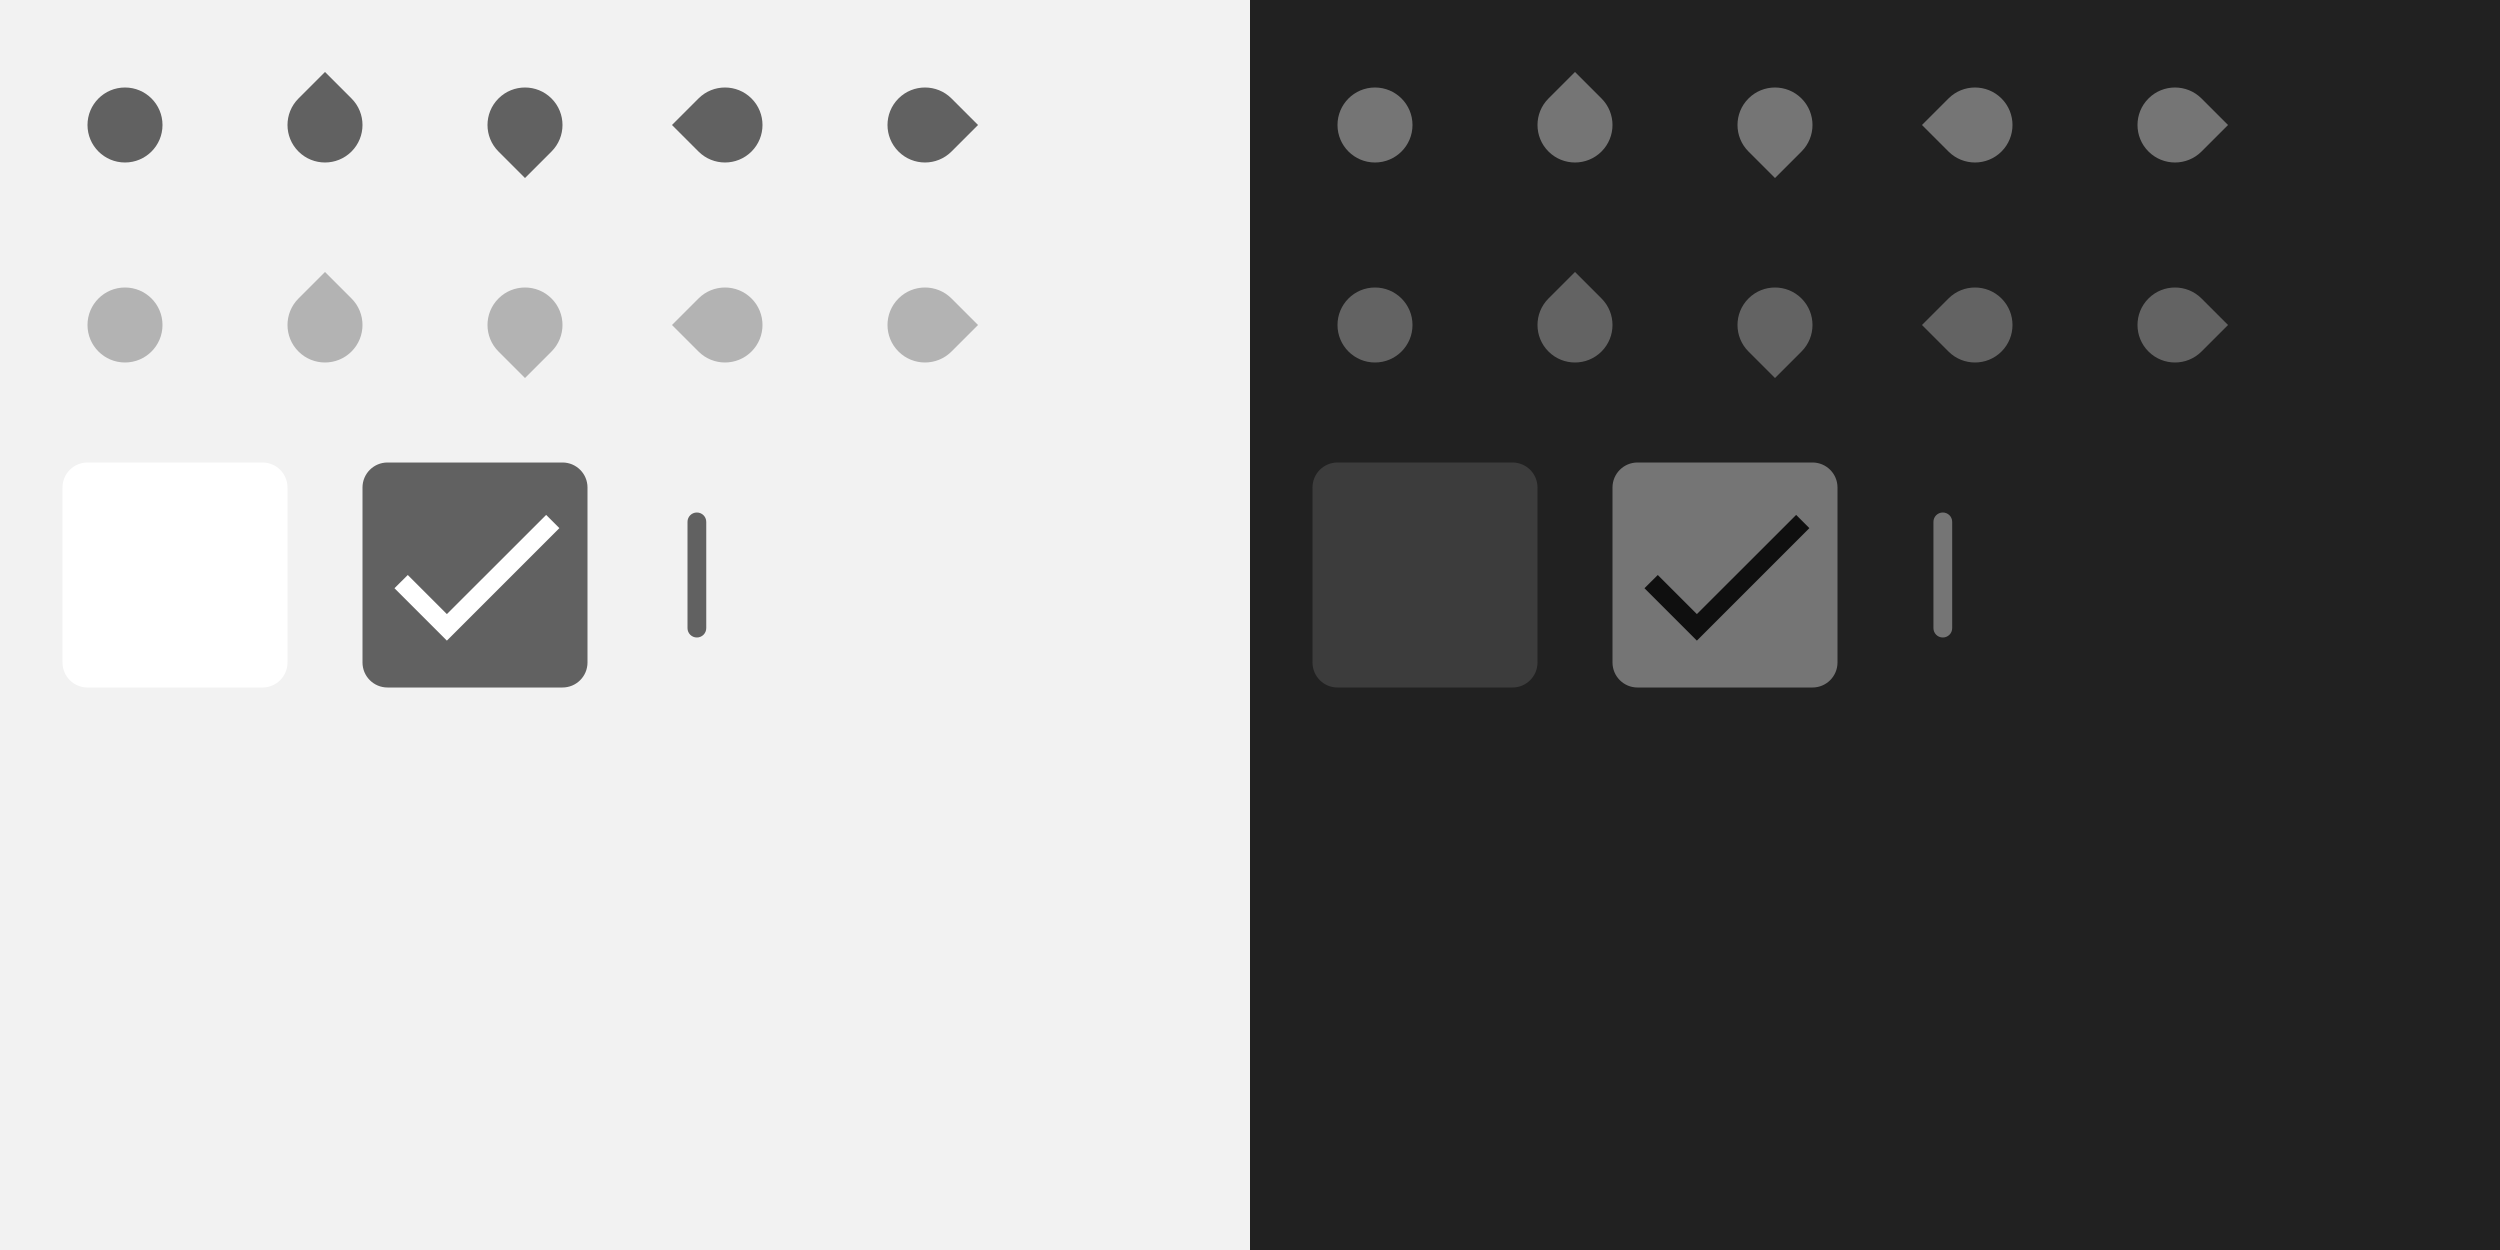
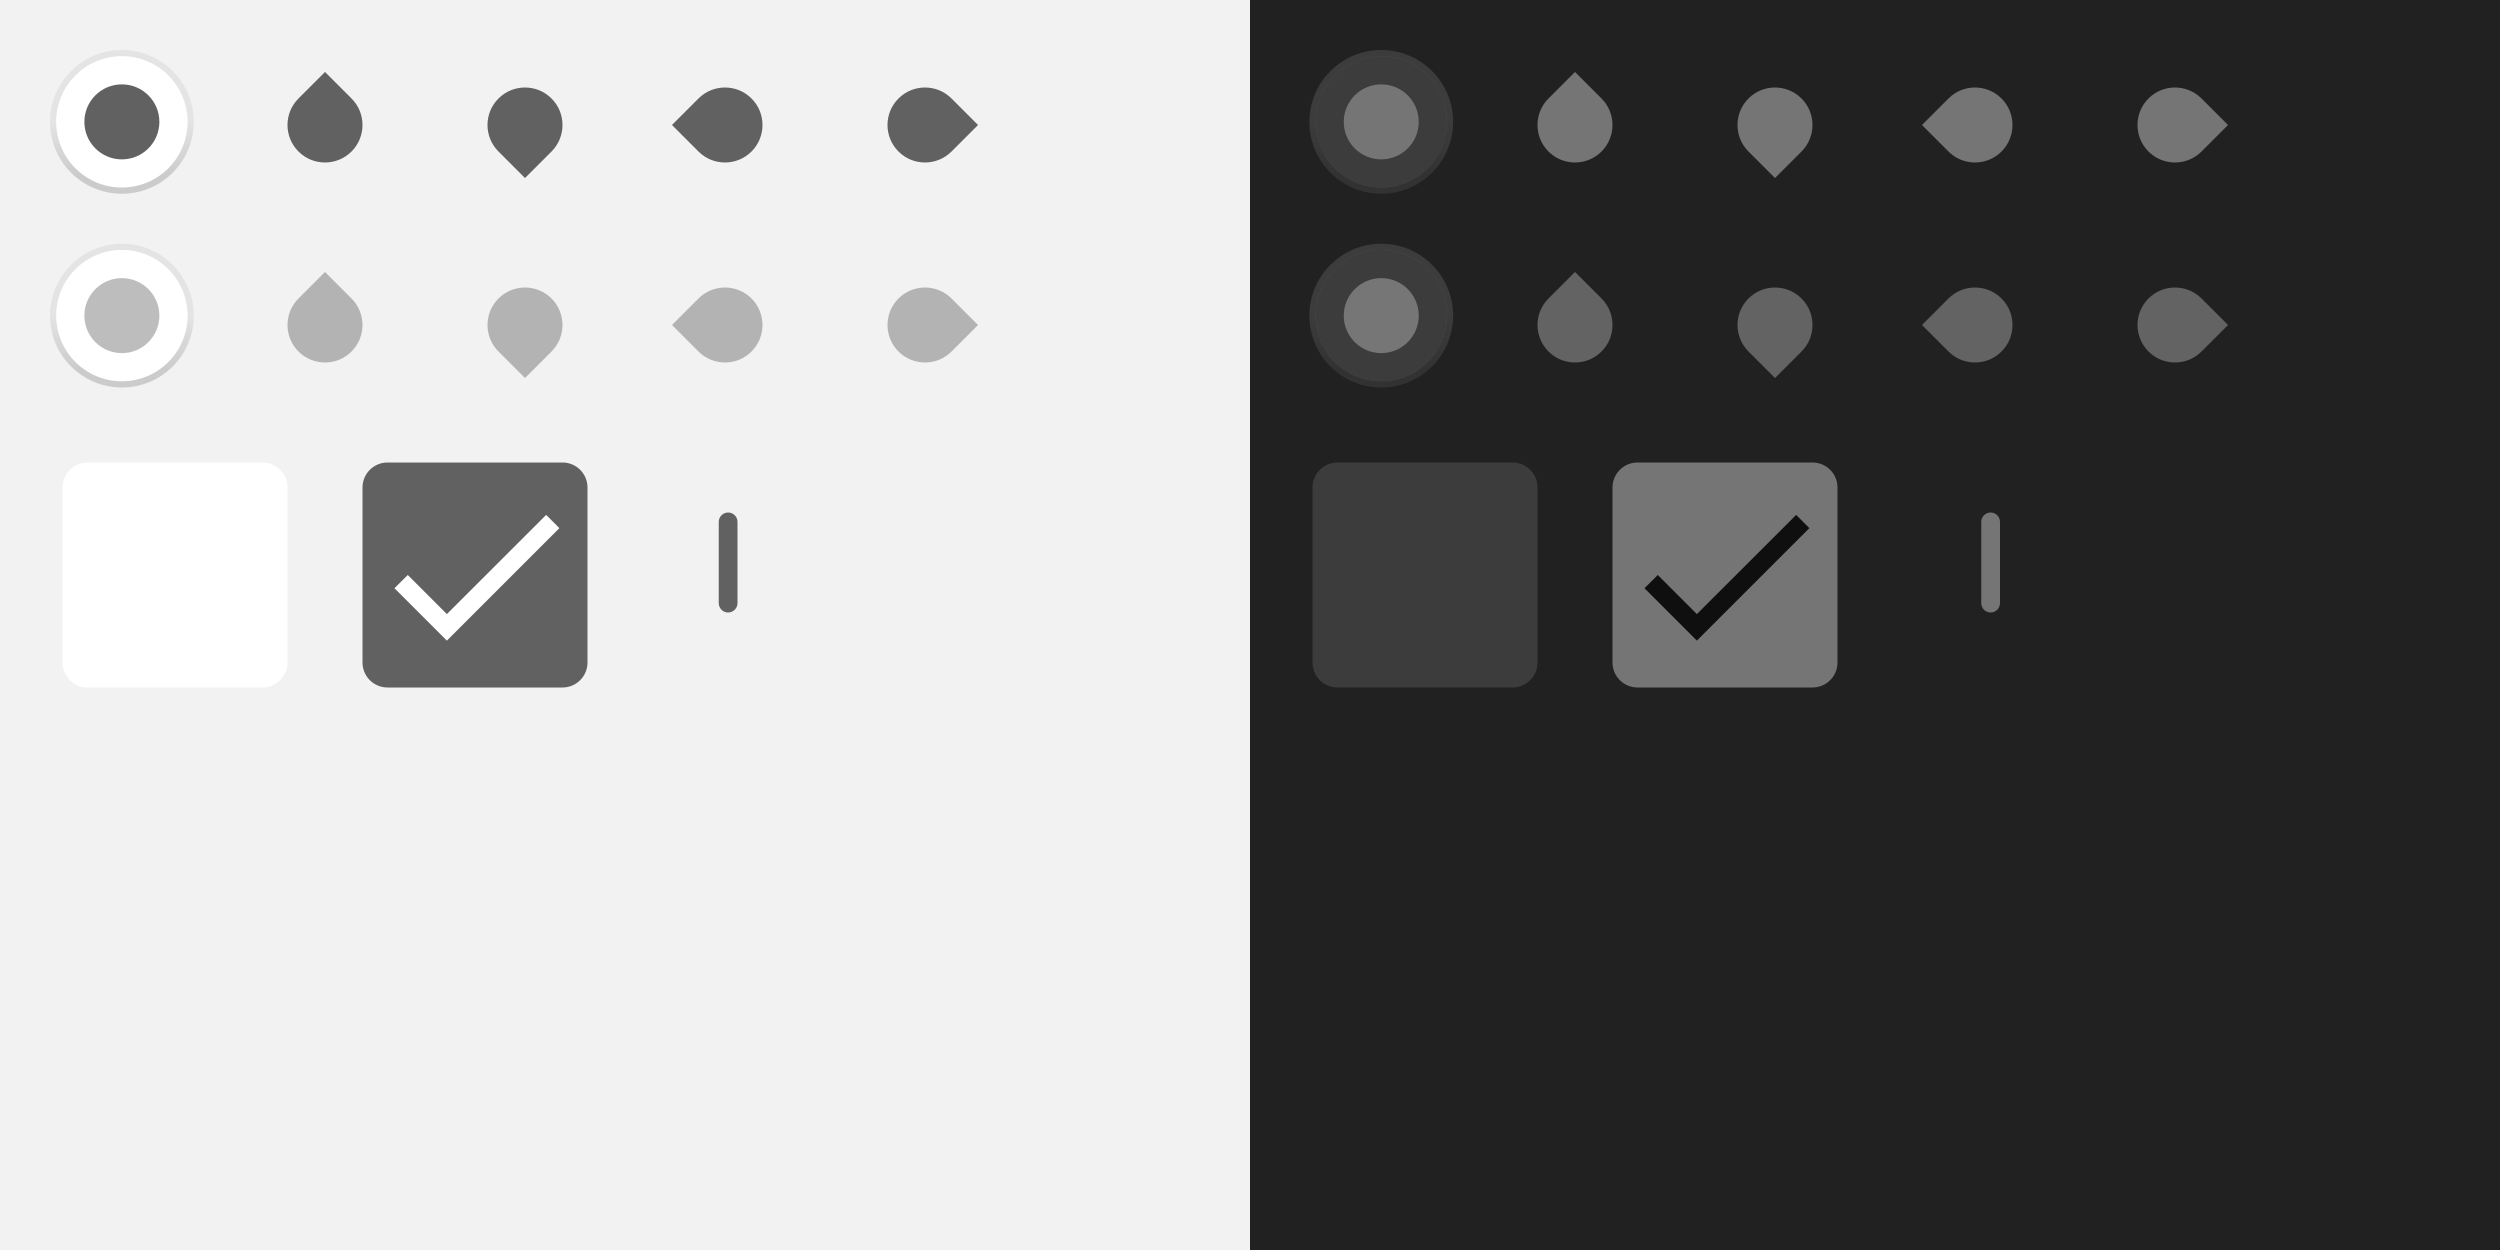
- <svg xmlns="http://www.w3.org/2000/svg" xmlns:xlink="http://www.w3.org/1999/xlink" width="400" height="200" version="1.1" viewBox="0 0 400 200">
-   <defs>
+ <svg xmlns="http://www.w3.org/2000/svg" xmlns:xlink="http://www.w3.org/1999/xlink" width="400" height="200" version="1.1" viewBox="0 0 400 200" id="svg187">
+   <defs id="defs83">
    <linearGradient id="color-on-primary-dark" x1="6.212" x2="29.25" y1="11.894" y2="11.894" gradientTransform="scale(1.1453 .87314)" gradientUnits="userSpaceOnUse">
-       <stop stop-color="#FFFFFF" offset="1" />
+       <stop stop-color="#FFFFFF" offset="1" id="stop2" />
    </linearGradient>
    <linearGradient id="color-on-primary-light" x1="6.212" x2="29.25" y1="11.894" y2="11.894" gradientTransform="scale(1.1453 .87314)" gradientUnits="userSpaceOnUse">
-       <stop stop-color="#000000" stop-opacity=".87" offset="1" />
+       <stop stop-color="#000000" stop-opacity=".87" offset="1" id="stop5" />
    </linearGradient>
    <linearGradient id="color-text-secondary-disabled">
-       <stop stop-color="#000000" stop-opacity=".26" offset="1" />
+       <stop stop-color="#000000" stop-opacity=".26" offset="1" id="stop8" />
    </linearGradient>
    <linearGradient id="color-text-secondary-disabled-dark">
-       <stop stop-color="#FFFFFF" stop-opacity=".3" offset="1" />
+       <stop stop-color="#FFFFFF" stop-opacity=".3" offset="1" id="stop11" />
    </linearGradient>
    <linearGradient id="color-primary-dark">
-       <stop stop-color="#616161" offset="1" />
+       <stop stop-color="#616161" offset="1" id="stop14" />
    </linearGradient>
    <linearGradient id="color-primary-light">
-       <stop stop-color="#757575" offset="1" />
+       <stop stop-color="#757575" offset="1" id="stop17" />
    </linearGradient>
    <linearGradient id="color-background">
-       <stop stop-color="#F2F2F2" offset="1" />
+       <stop stop-color="#F2F2F2" offset="1" id="stop20" />
    </linearGradient>
    <linearGradient id="color-background-dark">
-       <stop stop-color="#212121" offset="1" />
+       <stop stop-color="#212121" offset="1" id="stop23" />
    </linearGradient>
    <linearGradient id="color-surface" x2="40" gradientUnits="userSpaceOnUse">
-       <stop stop-color="#FFFFFF" offset="1" />
+       <stop stop-color="#FFFFFF" offset="1" id="stop26" />
    </linearGradient>
    <linearGradient id="color-surface-dark" x2="40" gradientUnits="userSpaceOnUse">
-       <stop stop-color="#3C3C3C" offset="1" />
-     </linearGradient>
-     <g id="base-scale-slider">
-       <rect width="24" height="24" fill="none" />
-       <circle cx="12" cy="12" r="6" />
-     </g>
+       <stop stop-color="#3C3C3C" offset="1" id="stop29" />
+     </linearGradient>
    <g id="base-scale-horz-marks-before-slider">
-       <rect width="24" height="24" fill="none" />
-       <path transform="rotate(45 12 12)" d="m6 6h6a6 6 0 1 1-6 6z" />
+       <rect width="24" height="24" fill="none" id="rect37" />
+       <path transform="rotate(45 12 12)" d="m6 6h6a6 6 0 1 1-6 6z" id="path39" />
    </g>
    <g id="base-scale-vert-marks-after-slider">
-       <use transform="rotate(90 12 12)" xlink:href="#base-scale-horz-marks-before-slider" />
+       <use transform="rotate(90 12 12)" xlink:href="#base-scale-horz-marks-before-slider" id="use42" />
    </g>
    <g id="base-scale-horz-marks-after-slider">
-       <use transform="rotate(180 12 12)" xlink:href="#base-scale-horz-marks-before-slider" />
+       <use transform="rotate(180 12 12)" xlink:href="#base-scale-horz-marks-before-slider" id="use45" />
    </g>
    <g id="base-scale-vert-marks-before-slider">
-       <use transform="rotate(270 12 12)" xlink:href="#base-scale-horz-marks-before-slider" />
+       <use transform="rotate(270 12 12)" xlink:href="#base-scale-horz-marks-before-slider" id="use48" />
    </g>
    <g id="base-selectionmode-checkbox">
-       <rect width="40" height="40" fill="none" />
-       <rect x="2" y="2" width="36" height="36" rx="4" />
+       <rect width="40" height="40" fill="none" id="rect51" />
+       <rect x="2" y="2" width="36" height="36" rx="4" id="rect53" />
    </g>
    <g id="base-selectionmode-checkmark">
-       <path transform="matrix(1.5 0 0 1.5 2 2)" d="M9 16.17L4.83 12l-1.42 1.41L9 19 21 7l-1.41-1.41z" />
+       <path transform="matrix(1.5 0 0 1.5 2 2)" d="M9 16.17L4.83 12l-1.42 1.41L9 19 21 7l-1.41-1.41z" id="path56" />
    </g>
    <linearGradient id="linearGradient976" x2="200" gradientUnits="userSpaceOnUse" xlink:href="#color-background" />
    <linearGradient id="linearGradient978" x2="24" gradientUnits="userSpaceOnUse" xlink:href="#color-primary-dark" />
    <linearGradient id="linearGradient980" x2="24" gradientUnits="userSpaceOnUse" xlink:href="#color-background" />
    <linearGradient id="linearGradient982" x2="24" gradientUnits="userSpaceOnUse" xlink:href="#color-text-secondary-disabled" />
    <linearGradient id="linearGradient990" x1="-3.5527e-15" x2="24" gradientUnits="userSpaceOnUse" xlink:href="#color-primary-dark" />
    <linearGradient id="linearGradient992" x1="-3.5527e-15" x2="24" gradientUnits="userSpaceOnUse" xlink:href="#color-background" />
    <linearGradient id="linearGradient994" x1="-3.5527e-15" x2="24" gradientUnits="userSpaceOnUse" xlink:href="#color-text-secondary-disabled" />
    <linearGradient id="linearGradient996" x1="-2.6324e-15" x2="24" y1="-3.5527e-15" y2="-3.5527e-15" gradientUnits="userSpaceOnUse" xlink:href="#color-primary-dark" />
    <linearGradient id="linearGradient998" x1="-2.6324e-15" x2="24" y1="-3.5527e-15" y2="-3.5527e-15" gradientUnits="userSpaceOnUse" xlink:href="#color-background" />
    <linearGradient id="linearGradient1000" x1="-2.6324e-15" x2="24" y1="-3.5527e-15" y2="-3.5527e-15" gradientUnits="userSpaceOnUse" xlink:href="#color-text-secondary-disabled" />
    <linearGradient id="linearGradient1008" x2="40" gradientUnits="userSpaceOnUse" xlink:href="#color-primary-dark" />
    <linearGradient id="linearGradient1041" x2="200" gradientTransform="translate(200)" gradientUnits="userSpaceOnUse" xlink:href="#color-background-dark" />
    <linearGradient id="linearGradient1043" x2="24" gradientUnits="userSpaceOnUse" xlink:href="#color-primary-light" />
    <linearGradient id="linearGradient1045" x2="24" gradientUnits="userSpaceOnUse" xlink:href="#color-background-dark" />
    <linearGradient id="linearGradient1047" x2="24" gradientUnits="userSpaceOnUse" xlink:href="#color-text-secondary-disabled-dark" />
    <linearGradient id="linearGradient1055" x1="-3.5527e-15" x2="24" gradientUnits="userSpaceOnUse" xlink:href="#color-primary-light" />
    <linearGradient id="linearGradient1057" x1="-3.5527e-15" x2="24" gradientUnits="userSpaceOnUse" xlink:href="#color-background-dark" />
    <linearGradient id="linearGradient1059" x1="-3.5527e-15" x2="24" gradientUnits="userSpaceOnUse" xlink:href="#color-text-secondary-disabled-dark" />
    <linearGradient id="linearGradient1061" x1="-2.6324e-15" x2="24" y1="-3.5527e-15" y2="-3.5527e-15" gradientUnits="userSpaceOnUse" xlink:href="#color-primary-light" />
    <linearGradient id="linearGradient1063" x1="-2.6324e-15" x2="24" y1="-3.5527e-15" y2="-3.5527e-15" gradientUnits="userSpaceOnUse" xlink:href="#color-background-dark" />
    <linearGradient id="linearGradient1065" x1="-2.6324e-15" x2="24" y1="-3.5527e-15" y2="-3.5527e-15" gradientUnits="userSpaceOnUse" xlink:href="#color-text-secondary-disabled-dark" />
    <linearGradient id="linearGradient1073" x2="40" gradientUnits="userSpaceOnUse" xlink:href="#color-primary-light" />
-     <linearGradient id="linearGradient1023" x1="110" x2="113" y1="92" y2="92" gradientTransform="translate(199.35)" gradientUnits="userSpaceOnUse" xlink:href="#color-primary-light" />
-     <linearGradient id="linearGradient1019" x1="110" x2="113" y1="92" y2="92" gradientUnits="userSpaceOnUse" xlink:href="#color-primary-dark" />
+     <linearGradient xlink:href="#color-primary-dark" id="linearGradient1478" x1="115" y1="90" x2="118" y2="90" gradientUnits="userSpaceOnUse" />
+     <linearGradient xlink:href="#color-primary-light" id="linearGradient1486" x1="115" y1="90" x2="118" y2="90" gradientUnits="userSpaceOnUse" />
+     <linearGradient xlink:href="#border" id="linearGradient2283" x1="-6.5" y1="6.5" x2="-6.5" y2="25.5" gradientUnits="userSpaceOnUse" />
+     <linearGradient id="border" x1="41" y1="6" x2="41" y2="26" gradientUnits="userSpaceOnUse" gradientTransform="translate(-48)">
+       <stop offset="0.5" stop-opacity="0.058" id="stop1882" />
+       <stop offset="0.955" stop-opacity="0.162" id="stop1884" />
+     </linearGradient>
+     <linearGradient xlink:href="#color-text-secondary-disabled-dark" id="linearGradient1911" x1="-13" y1="16" x2="-1" y2="16" gradientUnits="userSpaceOnUse" />
+     <linearGradient xlink:href="#color-primary-dark" id="linearGradient1295" gradientUnits="userSpaceOnUse" x1="-13" y1="16" x2="-1" y2="16" gradientTransform="matrix(1.166667,0,0,1.166667,1.166667,-2.666667)" />
+     <linearGradient xlink:href="#color-primary-dark" id="linearGradient1327" gradientUnits="userSpaceOnUse" x1="-13" y1="16" x2="-1" y2="16" gradientTransform="matrix(0.8333333,0,0,0.8333333,-1.166667,2.666667)" />
+     <linearGradient xlink:href="#linearGradient2691" id="linearGradient2628" gradientUnits="userSpaceOnUse" x1="-6.5" y1="6.5" x2="-6.5" y2="25.5" />
+     <linearGradient id="linearGradient2691" x1="41" y1="6" x2="41" y2="26" gradientUnits="userSpaceOnUse" gradientTransform="translate(-48)">
+       <stop offset="0.5" stop-opacity="0.058" id="stop2687" style="stop-color:#fbfbfb;stop-opacity:0.122" />
+       <stop offset="0.955" stop-opacity="0.162" id="stop2689" style="stop-color:#ffffff;stop-opacity:0.078" />
+     </linearGradient>
+     <linearGradient xlink:href="#color-primary-light" id="linearGradient2630" gradientUnits="userSpaceOnUse" x1="-13" y1="16" x2="-1" y2="16" />
+     <linearGradient xlink:href="#color-primary-light" id="linearGradient1291" gradientUnits="userSpaceOnUse" x1="-13" y1="16" x2="-1" y2="16" gradientTransform="matrix(1.166667,0,0,1.166667,1.166667,-2.666667)" />
+     <linearGradient xlink:href="#color-primary-light" id="linearGradient1323" gradientUnits="userSpaceOnUse" x1="-13" y1="16" x2="-1" y2="16" gradientTransform="matrix(0.8333333,0,0,0.8333333,-1.166667,2.666667)" />
+     <linearGradient xlink:href="#border" id="linearGradient1202" gradientUnits="userSpaceOnUse" x1="-6.5" y1="6.5" x2="-6.5" y2="25.5" />
+     <linearGradient xlink:href="#color-primary-dark" id="linearGradient1204" gradientUnits="userSpaceOnUse" x1="-13" y1="16" x2="-1" y2="16" />
+     <linearGradient xlink:href="#linearGradient2691" id="linearGradient1206" gradientUnits="userSpaceOnUse" x1="-6.5" y1="6.5" x2="-6.5" y2="25.5" />
+     <linearGradient xlink:href="#border" id="linearGradient1208" gradientUnits="userSpaceOnUse" x1="-6.5" y1="6.5" x2="-6.5" y2="25.5" />
+     <linearGradient xlink:href="#linearGradient2691" id="linearGradient1210" gradientUnits="userSpaceOnUse" x1="-6.5" y1="6.5" x2="-6.5" y2="25.5" />
+     <linearGradient xlink:href="#border" id="linearGradient1212" gradientUnits="userSpaceOnUse" x1="-6.5" y1="6.5" x2="-6.5" y2="25.5" />
+     <linearGradient xlink:href="#linearGradient2691" id="linearGradient1214" gradientUnits="userSpaceOnUse" x1="-6.5" y1="6.5" x2="-6.5" y2="25.5" />
+     <linearGradient xlink:href="#color-text-secondary-disabled" id="linearGradient1216" gradientUnits="userSpaceOnUse" x1="-13" y1="16" x2="-1" y2="16" />
  </defs>
-   <rect width="200" height="200" fill="url(#linearGradient976)" />
-   <g id="scale-slider" transform="translate(8,8)">
-     <use width="100%" height="100%" fill="url(#linearGradient978)" xlink:href="#base-scale-slider" />
-   </g>
-   <g id="scale-slider-disabled" transform="translate(8,40)">
-     <use width="100%" height="100%" fill="url(#linearGradient980)" xlink:href="#base-scale-slider" />
-     <use width="100%" height="100%" fill="url(#linearGradient982)" xlink:href="#base-scale-slider" />
-   </g>
+   <rect width="200" height="200" fill="url(#linearGradient976)" id="rect85" />
  <g id="scale-horz-marks-before-slider" transform="translate(40,8)">
-     <use width="100%" height="100%" fill="url(#linearGradient978)" xlink:href="#base-scale-horz-marks-before-slider" />
+     <use width="100%" height="100%" fill="url(#linearGradient978)" xlink:href="#base-scale-horz-marks-before-slider" id="use95" />
  </g>
  <g id="scale-horz-marks-before-slider-disabled" transform="translate(40,40)">
-     <use width="100%" height="100%" fill="url(#linearGradient980)" xlink:href="#base-scale-horz-marks-before-slider" />
-     <use width="100%" height="100%" fill="url(#linearGradient982)" xlink:href="#base-scale-horz-marks-before-slider" />
+     <use width="100%" height="100%" fill="url(#linearGradient980)" xlink:href="#base-scale-horz-marks-before-slider" id="use98" />
+     <use width="100%" height="100%" fill="url(#linearGradient982)" xlink:href="#base-scale-horz-marks-before-slider" id="use100" />
  </g>
  <g id="scale-horz-marks-after-slider" transform="translate(72,8)">
-     <use width="100%" height="100%" fill="url(#linearGradient990)" xlink:href="#base-scale-horz-marks-after-slider" />
+     <use width="100%" height="100%" fill="url(#linearGradient990)" xlink:href="#base-scale-horz-marks-after-slider" id="use103" />
  </g>
  <g id="scale-horz-marks-after-slider-disabled" transform="translate(72,40)">
-     <use width="100%" height="100%" fill="url(#linearGradient992)" xlink:href="#base-scale-horz-marks-after-slider" />
-     <use width="100%" height="100%" fill="url(#linearGradient994)" xlink:href="#base-scale-horz-marks-after-slider" />
+     <use width="100%" height="100%" fill="url(#linearGradient992)" xlink:href="#base-scale-horz-marks-after-slider" id="use106" />
+     <use width="100%" height="100%" fill="url(#linearGradient994)" xlink:href="#base-scale-horz-marks-after-slider" id="use108" />
  </g>
  <g id="scale-vert-marks-before-slider" transform="translate(104,8)">
-     <use width="100%" height="100%" fill="url(#linearGradient996)" xlink:href="#base-scale-vert-marks-before-slider" />
+     <use width="100%" height="100%" fill="url(#linearGradient996)" xlink:href="#base-scale-vert-marks-before-slider" id="use111" />
  </g>
  <g id="scale-vert-marks-before-slider-disabled" transform="translate(104,40)">
-     <use width="100%" height="100%" fill="url(#linearGradient998)" xlink:href="#base-scale-vert-marks-before-slider" />
-     <use width="100%" height="100%" fill="url(#linearGradient1000)" xlink:href="#base-scale-vert-marks-before-slider" />
+     <use width="100%" height="100%" fill="url(#linearGradient998)" xlink:href="#base-scale-vert-marks-before-slider" id="use114" />
+     <use width="100%" height="100%" fill="url(#linearGradient1000)" xlink:href="#base-scale-vert-marks-before-slider" id="use116" />
  </g>
  <g id="scale-vert-marks-after-slider" transform="translate(136,8)">
-     <use width="100%" height="100%" fill="url(#linearGradient978)" xlink:href="#base-scale-vert-marks-after-slider" />
+     <use width="100%" height="100%" fill="url(#linearGradient978)" xlink:href="#base-scale-vert-marks-after-slider" id="use119" />
  </g>
  <g id="scale-vert-marks-after-slider-disabled" transform="translate(136,40)">
-     <use width="100%" height="100%" fill="url(#linearGradient980)" xlink:href="#base-scale-vert-marks-after-slider" />
-     <use width="100%" height="100%" fill="url(#linearGradient982)" xlink:href="#base-scale-vert-marks-after-slider" />
+     <use width="100%" height="100%" fill="url(#linearGradient980)" xlink:href="#base-scale-vert-marks-after-slider" id="use122" />
+     <use width="100%" height="100%" fill="url(#linearGradient982)" xlink:href="#base-scale-vert-marks-after-slider" id="use124" />
  </g>
  <g id="selectionmode-checkbox-unchecked" transform="translate(8,72)">
-     <use width="100%" height="100%" fill="url(#color-surface)" xlink:href="#base-selectionmode-checkbox" />
+     <use width="100%" height="100%" fill="url(#color-surface)" xlink:href="#base-selectionmode-checkbox" id="use127" />
  </g>
  <g id="selectionmode-checkbox-checked" transform="translate(56,72)">
-     <use width="100%" height="100%" fill="url(#linearGradient1008)" xlink:href="#base-selectionmode-checkbox" />
-     <use width="100%" height="100%" fill="url(#color-on-primary-dark)" xlink:href="#base-selectionmode-checkmark" />
-   </g>
-   <rect x="200" width="200" height="200" fill="url(#linearGradient1041)" />
-   <g id="scale-slider-dark" transform="translate(208,8)">
-     <use width="100%" height="100%" fill="url(#linearGradient1043)" xlink:href="#base-scale-slider" />
-   </g>
-   <g id="scale-slider-disabled-dark" transform="translate(208,40)">
-     <use width="100%" height="100%" fill="url(#linearGradient1045)" xlink:href="#base-scale-slider" />
-     <use width="100%" height="100%" fill="url(#linearGradient1047)" xlink:href="#base-scale-slider" />
-   </g>
+     <use width="100%" height="100%" fill="url(#linearGradient1008)" xlink:href="#base-selectionmode-checkbox" id="use130" />
+     <use width="100%" height="100%" fill="url(#color-on-primary-dark)" xlink:href="#base-selectionmode-checkmark" id="use132" />
+   </g>
+   <rect x="200" width="200" height="200" fill="url(#linearGradient1041)" id="rect135" />
  <g id="scale-horz-marks-before-slider-dark" transform="translate(240,8)">
-     <use width="100%" height="100%" fill="url(#linearGradient1043)" xlink:href="#base-scale-horz-marks-before-slider" />
+     <use width="100%" height="100%" fill="url(#linearGradient1043)" xlink:href="#base-scale-horz-marks-before-slider" id="use145" />
  </g>
  <g id="scale-horz-marks-before-slider-disabled-dark" transform="translate(240,40)">
-     <use width="100%" height="100%" fill="url(#linearGradient1045)" xlink:href="#base-scale-horz-marks-before-slider" />
-     <use width="100%" height="100%" fill="url(#linearGradient1047)" xlink:href="#base-scale-horz-marks-before-slider" />
+     <use width="100%" height="100%" fill="url(#linearGradient1045)" xlink:href="#base-scale-horz-marks-before-slider" id="use148" />
+     <use width="100%" height="100%" fill="url(#linearGradient1047)" xlink:href="#base-scale-horz-marks-before-slider" id="use150" />
  </g>
  <g id="scale-horz-marks-after-slider-dark" transform="translate(272,8)">
-     <use width="100%" height="100%" fill="url(#linearGradient1055)" xlink:href="#base-scale-horz-marks-after-slider" />
+     <use width="100%" height="100%" fill="url(#linearGradient1055)" xlink:href="#base-scale-horz-marks-after-slider" id="use153" />
  </g>
  <g id="scale-horz-marks-after-slider-disabled-dark" transform="translate(272,40)">
-     <use width="100%" height="100%" fill="url(#linearGradient1057)" xlink:href="#base-scale-horz-marks-after-slider" />
-     <use width="100%" height="100%" fill="url(#linearGradient1059)" xlink:href="#base-scale-horz-marks-after-slider" />
+     <use width="100%" height="100%" fill="url(#linearGradient1057)" xlink:href="#base-scale-horz-marks-after-slider" id="use156" />
+     <use width="100%" height="100%" fill="url(#linearGradient1059)" xlink:href="#base-scale-horz-marks-after-slider" id="use158" />
  </g>
  <g id="scale-vert-marks-before-slider-dark" transform="translate(304,8)">
-     <use width="100%" height="100%" fill="url(#linearGradient1061)" xlink:href="#base-scale-vert-marks-before-slider" />
+     <use width="100%" height="100%" fill="url(#linearGradient1061)" xlink:href="#base-scale-vert-marks-before-slider" id="use161" />
  </g>
  <g id="scale-vert-marks-before-slider-disabled-dark" transform="translate(304,40)">
-     <use width="100%" height="100%" fill="url(#linearGradient1063)" xlink:href="#base-scale-vert-marks-before-slider" />
-     <use width="100%" height="100%" fill="url(#linearGradient1065)" xlink:href="#base-scale-vert-marks-before-slider" />
+     <use width="100%" height="100%" fill="url(#linearGradient1063)" xlink:href="#base-scale-vert-marks-before-slider" id="use164" />
+     <use width="100%" height="100%" fill="url(#linearGradient1065)" xlink:href="#base-scale-vert-marks-before-slider" id="use166" />
  </g>
  <g id="scale-vert-marks-after-slider-dark" transform="translate(336,8)">
-     <use width="100%" height="100%" fill="url(#linearGradient1043)" xlink:href="#base-scale-vert-marks-after-slider" />
+     <use width="100%" height="100%" fill="url(#linearGradient1043)" xlink:href="#base-scale-vert-marks-after-slider" id="use169" />
  </g>
  <g id="scale-vert-marks-after-slider-disabled-dark" transform="translate(336,40)">
-     <use width="100%" height="100%" fill="url(#linearGradient1045)" xlink:href="#base-scale-vert-marks-after-slider" />
-     <use width="100%" height="100%" fill="url(#linearGradient1047)" xlink:href="#base-scale-vert-marks-after-slider" />
+     <use width="100%" height="100%" fill="url(#linearGradient1045)" xlink:href="#base-scale-vert-marks-after-slider" id="use172" />
+     <use width="100%" height="100%" fill="url(#linearGradient1047)" xlink:href="#base-scale-vert-marks-after-slider" id="use174" />
  </g>
  <g id="selectionmode-checkbox-unchecked-dark" transform="translate(208,72)">
-     <use width="100%" height="100%" fill="url(#color-surface-dark)" xlink:href="#base-selectionmode-checkbox" />
+     <use width="100%" height="100%" fill="url(#color-surface-dark)" xlink:href="#base-selectionmode-checkbox" id="use177" />
  </g>
  <g id="selectionmode-checkbox-checked-dark" transform="translate(256,72)">
-     <use width="100%" height="100%" fill="url(#linearGradient1073)" xlink:href="#base-selectionmode-checkbox" />
-     <use width="100%" height="100%" fill="url(#color-on-primary-light)" xlink:href="#base-selectionmode-checkmark" />
-   </g>
-   <path id="selected-line" d="m111.5 82c0.831 0 1.5 0.669 1.5 1.5v17c0 0.831-0.669 1.5-1.5 1.5s-1.5-0.669-1.5-1.5v-17c0-0.831 0.669-1.5 1.5-1.5z" fill="url(#linearGradient1019)" stroke-width="0" style="paint-order:stroke fill markers" />
-   <path id="selected-line-dark" d="m310.85 82c0.831 0 1.5 0.669 1.5 1.5v17c0 0.831-0.669 1.5-1.5 1.5s-1.5-0.669-1.5-1.5v-17c0-0.831 0.669-1.5 1.5-1.5z" fill="url(#linearGradient1023)" stroke-width="0" style="paint-order:stroke fill markers" />
+     <use width="100%" height="100%" fill="url(#linearGradient1073)" xlink:href="#base-selectionmode-checkbox" id="use180" />
+     <use width="100%" height="100%" fill="url(#color-on-primary-light)" xlink:href="#base-selectionmode-checkmark" id="use182" />
+   </g>
+   <g id="selected-line">
+     <rect width="3" height="16" rx="1.5" ry="1.5" fill="#1a73e8" stroke-linecap="round" stroke-linejoin="round" id="rect2" x="115" y="82" style="fill:url(#linearGradient1478);fill-opacity:1.0" />
+   </g>
+   <g id="selected-line-dark" transform="translate(202)">
+     <rect width="3" height="16" rx="1.5" ry="1.5" fill="#1a73e8" stroke-linecap="round" stroke-linejoin="round" id="rect1382" x="115" y="82" style="fill:url(#linearGradient1486);fill-opacity:1.0" />
+   </g>
+   <g id="scale-slider" transform="translate(32,2)">
+     <rect style="fill:none;stroke-width:2;stroke-linecap:round;stroke-linejoin:round;stroke-opacity:0.997" id="rect1935" width="25" height="25" x="-25" y="5" rx="0" ry="0" />
+     <g id="g1903" transform="translate(-5.5,1.5)">
+       <path d="m -7,5.5 c -5.799,0 -10.5,4.701 -10.5,10.5 0,5.799 4.701,10.5 10.5,10.5 C -1.201,26.5 3.5,21.799 3.5,16 3.5,10.201 -1.201,5.5 -7,5.5 Z" fill="#ffffff" stroke="url(#paint0_linear)" id="path2257" style="fill:#ffffff;fill-opacity:1;stroke:url(#linearGradient1202);stroke-width:2;stroke-miterlimit:4;stroke-dasharray:none;stroke-opacity:1" />
+       <path d="m -7,5.5 c -5.799,0 -10.5,4.701 -10.5,10.5 0,5.799 4.701,10.5 10.5,10.5 C -1.201,26.5 3.5,21.799 3.5,16 3.5,10.201 -1.201,5.5 -7,5.5 Z" fill="#ffffff" stroke="url(#paint0_linear)" id="path1878" style="fill:#ffffff;fill-opacity:1;stroke:none" />
+       <path d="m -13,16 c 0,-3.314 2.686,-6 6,-6 3.314,0 6,2.686 6,6 0,3.314 -2.686,6 -6,6 -3.314,0 -6,-2.686 -6,-6 z" fill="#005fb8" id="path1880" style="fill:url(#linearGradient1204);fill-opacity:1.0" />
+     </g>
+   </g>
+   <g id="scale-slider-dark" transform="translate(233.5,2)">
+     <rect style="fill:none;stroke-width:2;stroke-linecap:round;stroke-linejoin:round;stroke-opacity:0.997" id="rect2616" width="25" height="25" x="-25" y="5" rx="0" ry="0" />
+     <g id="g2624" transform="translate(-5.5,1.5)">
+       <path d="m -7,5.5 c -5.799,0 -10.5,4.701 -10.5,10.5 0,5.799 4.701,10.5 10.5,10.5 C -1.201,26.5 3.5,21.799 3.5,16 3.5,10.201 -1.201,5.5 -7,5.5 Z" fill="#ffffff" stroke="url(#paint0_linear)" id="path2618" style="fill:#3c3c3c;fill-opacity:1;stroke:url(#linearGradient1206);stroke-width:2;stroke-miterlimit:4;stroke-dasharray:none;stroke-opacity:1" />
+       <path d="m -7,5.5 c -5.799,0 -10.5,4.701 -10.5,10.5 0,5.799 4.701,10.5 10.5,10.5 C -1.201,26.5 3.5,21.799 3.5,16 3.5,10.201 -1.201,5.5 -7,5.5 Z" fill="#ffffff" stroke="url(#paint0_linear)" id="path2620" style="opacity:1;fill:#3c3c3c;fill-opacity:1;stroke:none" />
+       <path d="m -13,16 c 0,-3.314 2.686,-6 6,-6 3.314,0 6,2.686 6,6 0,3.314 -2.686,6 -6,6 -3.314,0 -6,-2.686 -6,-6 z" fill="#005fb8" id="path2622" style="fill:url(#linearGradient2630);fill-opacity:1.0" />
+     </g>
+   </g>
+   <g id="scale-slider-hover" transform="translate(32,-41)">
+     <rect style="fill:none;stroke-width:2;stroke-linecap:round;stroke-linejoin:round;stroke-opacity:0.997" id="rect1265" width="25" height="25" x="-25" y="5" rx="0" ry="0" />
+     <g id="g1273" transform="translate(-5.5,1.5)">
+       <path d="m -7,5.5 c -5.799,0 -10.5,4.701 -10.5,10.5 0,5.799 4.701,10.5 10.5,10.5 C -1.201,26.5 3.5,21.799 3.5,16 3.5,10.201 -1.201,5.5 -7,5.5 Z" fill="#ffffff" stroke="url(#paint0_linear)" id="path1267" style="fill:#ffffff;fill-opacity:1;stroke:url(#linearGradient1208);stroke-width:2;stroke-miterlimit:4;stroke-dasharray:none;stroke-opacity:1" />
+       <path d="m -7,5.5 c -5.799,0 -10.5,4.701 -10.5,10.5 0,5.799 4.701,10.5 10.5,10.5 C -1.201,26.5 3.5,21.799 3.5,16 3.5,10.201 -1.201,5.5 -7,5.5 Z" fill="#ffffff" stroke="url(#paint0_linear)" id="path1269" style="fill:#ffffff;fill-opacity:1;stroke:none" />
+       <path d="m -14,16 c 0,-3.866 3.134,-7 7,-7 3.866,0 7,3.134 7,7 0,3.866 -3.134,7 -7,7 -3.866,0 -7,-3.134 -7,-7 z" fill="#005fb8" id="path1271" style="fill:url(#linearGradient1295);fill-opacity:1.0;stroke-width:1.167" />
+     </g>
+   </g>
+   <g id="scale-slider-hover-dark" transform="translate(233.5,-41)">
+     <rect style="fill:none;stroke-width:2;stroke-linecap:round;stroke-linejoin:round;stroke-opacity:0.997" id="rect1277" width="25" height="25" x="-25" y="5" rx="0" ry="0" />
+     <g id="g1285" transform="translate(-5.5,1.5)">
+       <path d="m -7,5.5 c -5.799,0 -10.5,4.701 -10.5,10.5 0,5.799 4.701,10.5 10.5,10.5 C -1.201,26.5 3.5,21.799 3.5,16 3.5,10.201 -1.201,5.5 -7,5.5 Z" fill="#ffffff" stroke="url(#paint0_linear)" id="path1279" style="fill:#3c3c3c;fill-opacity:1;stroke:url(#linearGradient1210);stroke-width:2;stroke-miterlimit:4;stroke-dasharray:none;stroke-opacity:1" />
+       <path d="m -7,5.5 c -5.799,0 -10.5,4.701 -10.5,10.5 0,5.799 4.701,10.5 10.5,10.5 C -1.201,26.5 3.5,21.799 3.5,16 3.5,10.201 -1.201,5.5 -7,5.5 Z" fill="#ffffff" stroke="url(#paint0_linear)" id="path1281" style="opacity:1;fill:#3c3c3c;fill-opacity:1;stroke:none" />
+       <path d="m -14,16 c 0,-3.866 3.134,-7 7,-7 3.866,0 7,3.134 7,7 0,3.866 -3.134,7 -7,7 -3.866,0 -7,-3.134 -7,-7 z" fill="#005fb8" id="path1283" style="fill:url(#linearGradient1291);fill-opacity:1.0;stroke-width:1.167" />
+     </g>
+   </g>
+   <g id="scale-slider-active" transform="translate(32,-84)">
+     <rect style="fill:none;stroke-width:2;stroke-linecap:round;stroke-linejoin:round;stroke-opacity:0.997" id="rect1297" width="25" height="25" x="-25" y="5" rx="0" ry="0" />
+     <g id="g1305" transform="translate(-5.5,1.5)">
+       <path d="m -7,5.5 c -5.799,0 -10.5,4.701 -10.5,10.5 0,5.799 4.701,10.5 10.5,10.5 C -1.201,26.5 3.5,21.799 3.5,16 3.5,10.201 -1.201,5.5 -7,5.5 Z" fill="#ffffff" stroke="url(#paint0_linear)" id="path1299" style="fill:#ffffff;fill-opacity:1;stroke:url(#linearGradient1212);stroke-width:2;stroke-miterlimit:4;stroke-dasharray:none;stroke-opacity:1" />
+       <path d="m -7,5.5 c -5.799,0 -10.5,4.701 -10.5,10.5 0,5.799 4.701,10.5 10.5,10.5 C -1.201,26.5 3.5,21.799 3.5,16 3.5,10.201 -1.201,5.5 -7,5.5 Z" fill="#ffffff" stroke="url(#paint0_linear)" id="path1301" style="fill:#ffffff;fill-opacity:1;stroke:none" />
+       <path d="m -12,16 c 0,-2.761 2.239,-5 5,-5 2.761,0 5,2.239 5,5 0,2.761 -2.239,5 -5,5 -2.761,0 -5,-2.239 -5,-5 z" fill="#005fb8" id="path1303" style="fill:url(#linearGradient1327);fill-opacity:1.0;stroke-width:0.833" />
+     </g>
+   </g>
+   <g id="scale-slider-active-dark" transform="translate(233.5,-84)">
+     <rect style="fill:none;stroke-width:2;stroke-linecap:round;stroke-linejoin:round;stroke-opacity:0.997" id="rect1309" width="25" height="25" x="-25" y="5" rx="0" ry="0" />
+     <g id="g1317" transform="translate(-5.5,1.5)">
+       <path d="m -7,5.5 c -5.799,0 -10.5,4.701 -10.5,10.5 0,5.799 4.701,10.5 10.5,10.5 C -1.201,26.5 3.5,21.799 3.5,16 3.5,10.201 -1.201,5.5 -7,5.5 Z" fill="#ffffff" stroke="url(#paint0_linear)" id="path1311" style="fill:#3c3c3c;fill-opacity:1;stroke:url(#linearGradient1214);stroke-width:2;stroke-miterlimit:4;stroke-dasharray:none;stroke-opacity:1" />
+       <path d="m -7,5.5 c -5.799,0 -10.5,4.701 -10.5,10.5 0,5.799 4.701,10.5 10.5,10.5 C -1.201,26.5 3.5,21.799 3.5,16 3.5,10.201 -1.201,5.5 -7,5.5 Z" fill="#ffffff" stroke="url(#paint0_linear)" id="path1313" style="opacity:1;fill:#3c3c3c;fill-opacity:1;stroke:none" />
+       <path d="m -12,16 c 0,-2.761 2.239,-5 5,-5 2.761,0 5,2.239 5,5 0,2.761 -2.239,5 -5,5 -2.761,0 -5,-2.239 -5,-5 z" fill="#005fb8" id="path1315" style="fill:url(#linearGradient1323);fill-opacity:1.0;stroke-width:0.833" />
+     </g>
+   </g>
+   <g id="scale-slider-disabled" transform="translate(32,33)">
+     <rect style="fill:none;stroke-width:2;stroke-linecap:round;stroke-linejoin:round;stroke-opacity:0.997" id="rect1329" width="25" height="25" x="-25" y="5" rx="0" ry="0" />
+     <g id="g1337" transform="translate(-5.5,1.5)">
+       <path d="m -7,5.5 c -5.799,0 -10.5,4.701 -10.5,10.5 0,5.799 4.701,10.5 10.5,10.5 C -1.201,26.5 3.5,21.799 3.5,16 3.5,10.201 -1.201,5.5 -7,5.5 Z" fill="#ffffff" stroke="url(#paint0_linear)" id="path1331" style="fill:#ffffff;fill-opacity:1;stroke:url(#linearGradient2283);stroke-width:2;stroke-miterlimit:4;stroke-dasharray:none;stroke-opacity:1" />
+       <path d="m -7,5.5 c -5.799,0 -10.5,4.701 -10.5,10.5 0,5.799 4.701,10.5 10.5,10.5 C -1.201,26.5 3.5,21.799 3.5,16 3.5,10.201 -1.201,5.5 -7,5.5 Z" fill="#ffffff" stroke="url(#paint0_linear)" id="path1333" style="fill:#ffffff;fill-opacity:1;stroke:none" />
+       <path d="m -13,16 c 0,-3.314 2.686,-6 6,-6 3.314,0 6,2.686 6,6 0,3.314 -2.686,6 -6,6 -3.314,0 -6,-2.686 -6,-6 z" fill="#005fb8" id="path1335" style="fill:url(#linearGradient1216);fill-opacity:1.0" />
+     </g>
+   </g>
+   <g id="scale-slider-disabled-dark" transform="translate(233.5,33)">
+     <rect style="fill:none;stroke-width:2;stroke-linecap:round;stroke-linejoin:round;stroke-opacity:0.997" id="rect1341" width="25" height="25" x="-25" y="5" rx="0" ry="0" />
+     <g id="g1349" transform="translate(-5.5,1.5)">
+       <path d="m -7,5.5 c -5.799,0 -10.5,4.701 -10.5,10.5 0,5.799 4.701,10.5 10.5,10.5 C -1.201,26.5 3.5,21.799 3.5,16 3.5,10.201 -1.201,5.5 -7,5.5 Z" fill="#ffffff" stroke="url(#paint0_linear)" id="path1343" style="fill:#3c3c3c;fill-opacity:1;stroke:url(#linearGradient2628);stroke-width:2;stroke-miterlimit:4;stroke-dasharray:none;stroke-opacity:1" />
+       <path d="m -7,5.5 c -5.799,0 -10.5,4.701 -10.5,10.5 0,5.799 4.701,10.5 10.5,10.5 C -1.201,26.5 3.5,21.799 3.5,16 3.5,10.201 -1.201,5.5 -7,5.5 Z" fill="#ffffff" stroke="url(#paint0_linear)" id="path1345" style="opacity:1;fill:#3c3c3c;fill-opacity:1;stroke:none" />
+       <path d="m -13,16 c 0,-3.314 2.686,-6 6,-6 3.314,0 6,2.686 6,6 0,3.314 -2.686,6 -6,6 -3.314,0 -6,-2.686 -6,-6 z" fill="#005fb8" id="path1347" style="fill:url(#linearGradient1911);fill-opacity:1.0" />
+     </g>
+   </g>
</svg>
